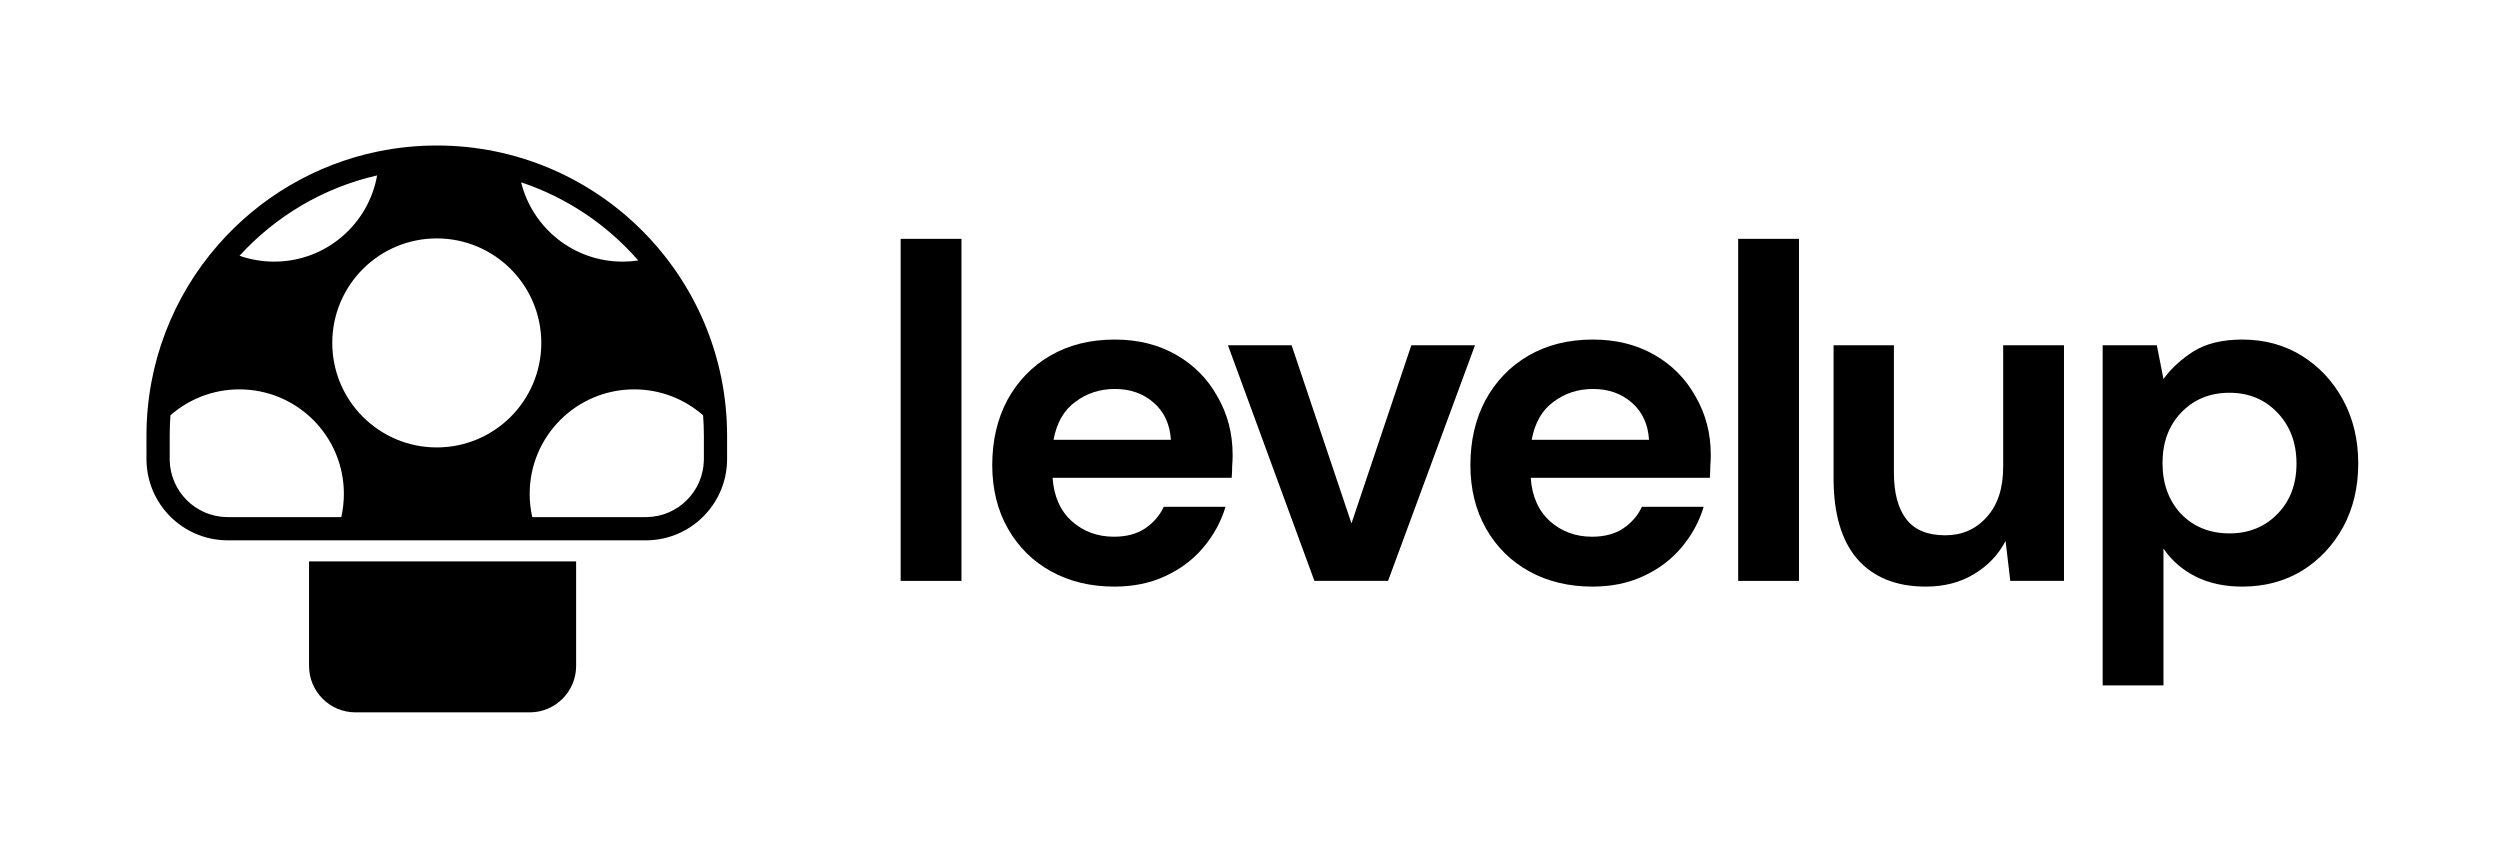
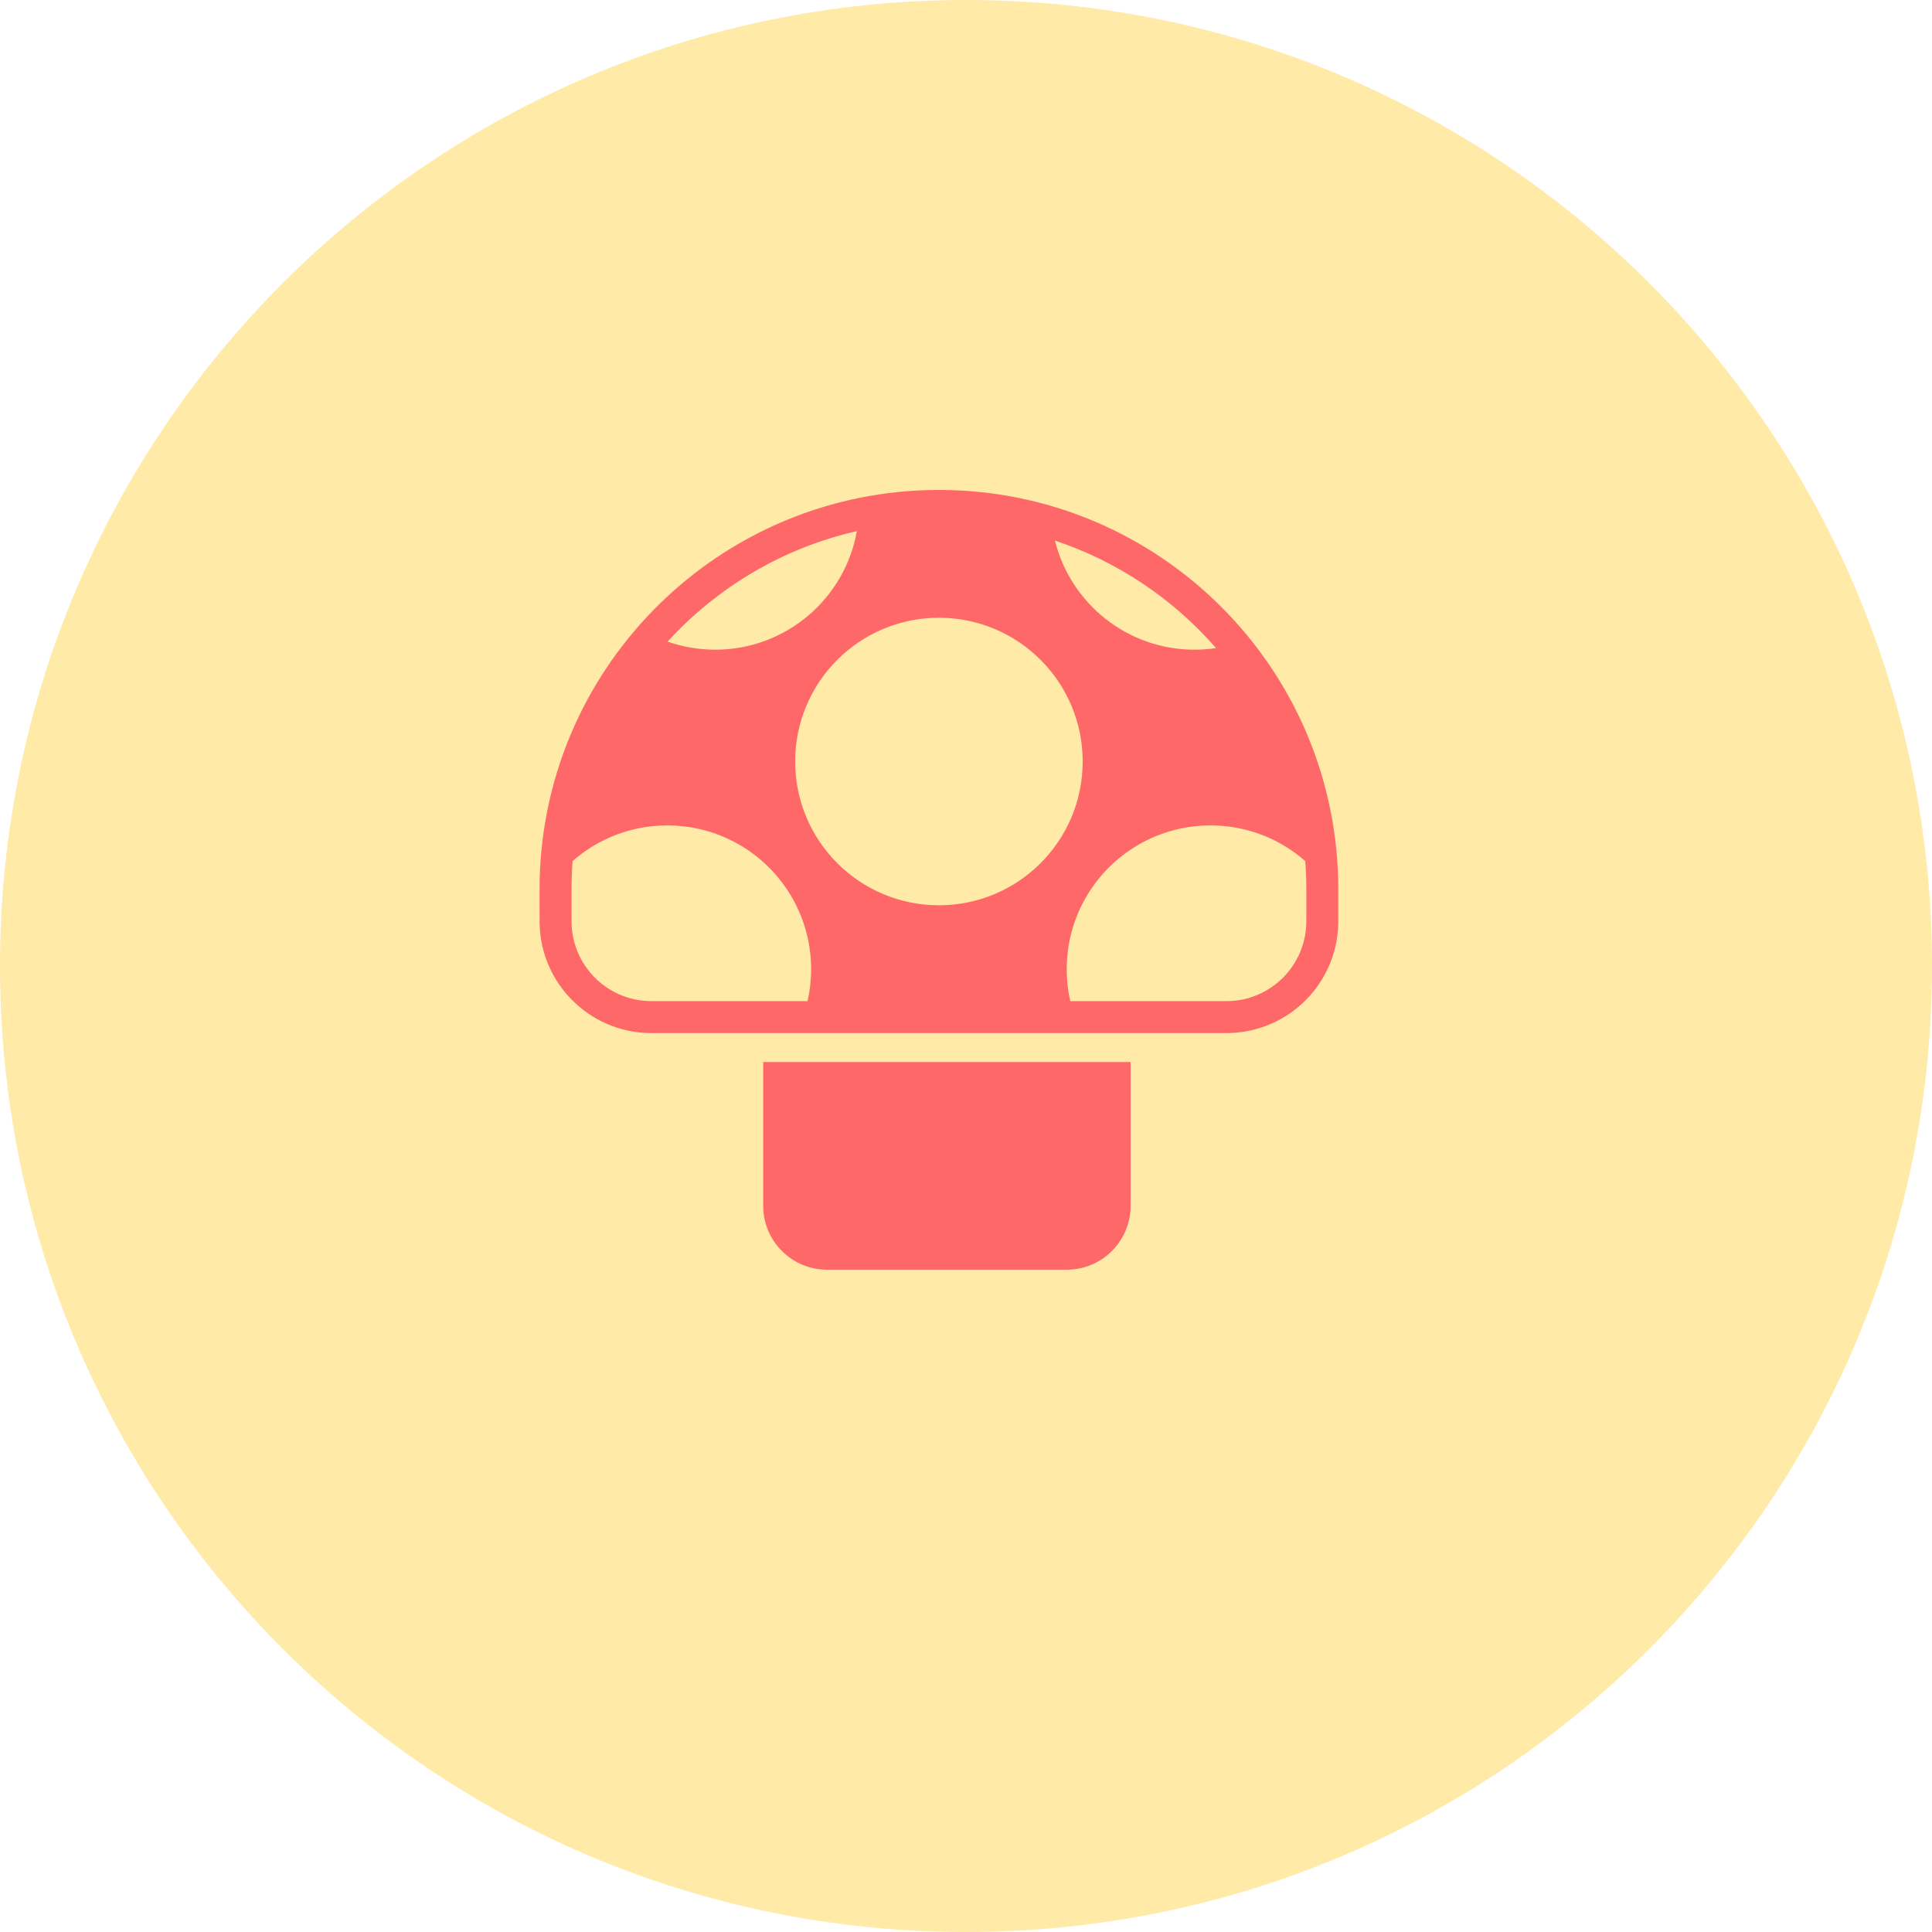
- <svg xmlns="http://www.w3.org/2000/svg" width="356" height="122" viewBox="0 0 356 122" fill="none">
-   <path d="M44.007 79.943H82.04V94.826C82.04 98.479 79.079 101.44 75.426 101.44H50.621C46.968 101.44 44.007 98.479 44.007 94.826V79.943Z" fill="black" />
-   <path fill-rule="evenodd" clip-rule="evenodd" d="M53.907 21.552C44.851 23.395 36.871 28.2 31.022 34.91C31.022 34.91 31.023 34.91 31.022 34.91C24.691 42.173 20.856 51.669 20.856 62.061V63.503C20.857 63.502 20.857 63.502 20.857 63.501V65.017C20.857 65.343 20.857 65.506 20.861 65.643C21.008 71.82 25.98 76.793 32.157 76.94C32.295 76.943 32.458 76.943 32.783 76.943H91.612C91.938 76.943 92.101 76.943 92.239 76.94C98.416 76.793 103.388 71.82 103.535 65.643C103.538 65.506 103.538 65.343 103.538 65.017V62.061C103.538 39.229 85.03 20.72 62.198 20.72C59.359 20.72 56.586 21.007 53.907 21.552C53.907 21.552 53.907 21.552 53.907 21.552ZM53.702 24.98C52.47 31.957 46.377 37.256 39.047 37.256C37.316 37.256 35.654 36.961 34.109 36.418C39.238 30.803 46.028 26.731 53.702 24.98ZM74.209 25.963C75.814 32.448 81.674 37.256 88.655 37.256C89.414 37.256 90.159 37.2 90.887 37.09C86.47 32.02 80.732 28.132 74.209 25.963ZM100.121 59.139C97.501 56.84 94.067 55.446 90.308 55.446C82.088 55.446 75.425 62.109 75.425 70.329C75.425 71.465 75.552 72.572 75.794 73.636H91.612C91.957 73.636 92.071 73.636 92.16 73.634C96.572 73.529 100.124 69.977 100.229 65.565C100.231 65.476 100.231 65.362 100.231 65.017V62.061C100.231 61.078 100.194 60.103 100.121 59.139ZM48.599 73.636C48.84 72.572 48.968 71.465 48.968 70.329C48.968 62.109 42.304 55.446 34.085 55.446C30.327 55.446 26.895 56.839 24.275 59.136C24.202 60.102 24.165 61.077 24.165 62.061V65.017C24.165 65.362 24.165 65.476 24.167 65.565C24.272 69.977 27.824 73.529 32.236 73.634C32.325 73.636 32.439 73.636 32.783 73.636H48.599ZM77.08 48.832C77.08 57.051 70.417 63.714 62.197 63.714C53.978 63.714 47.315 57.051 47.315 48.832C47.315 40.612 53.978 33.949 62.197 33.949C70.417 33.949 77.08 40.612 77.08 48.832Z" fill="black" />
-   <path d="M128.254 82.72V34.011H136.913V82.72H128.254Z" fill="black" />
-   <path d="M158.683 83.532C155.3 83.532 152.301 82.81 149.685 81.367C147.069 79.924 145.017 77.894 143.529 75.278C142.041 72.663 141.296 69.641 141.296 66.213C141.296 62.74 142.018 59.651 143.461 56.945C144.95 54.239 146.979 52.142 149.55 50.653C152.166 49.12 155.233 48.353 158.751 48.353C162.043 48.353 164.952 49.075 167.478 50.518C170.003 51.961 171.965 53.946 173.364 56.471C174.807 58.952 175.528 61.725 175.528 64.792C175.528 65.288 175.506 65.807 175.461 66.348C175.461 66.89 175.438 67.453 175.393 68.04H149.888C150.069 70.656 150.971 72.708 152.594 74.196C154.263 75.684 156.27 76.428 158.615 76.428C160.374 76.428 161.84 76.045 163.013 75.278C164.23 74.467 165.133 73.429 165.719 72.166H174.514C173.882 74.286 172.822 76.226 171.334 77.984C169.891 79.698 168.087 81.051 165.922 82.044C163.802 83.036 161.389 83.532 158.683 83.532ZM158.751 55.389C156.631 55.389 154.759 55.998 153.136 57.215C151.512 58.388 150.475 60.192 150.024 62.627H166.734C166.598 60.418 165.786 58.659 164.298 57.351C162.81 56.043 160.961 55.389 158.751 55.389Z" fill="black" />
-   <path d="M187.173 82.72L174.86 49.165H183.926L192.45 74.534L200.974 49.165H210.039L197.659 82.72H187.173Z" fill="black" />
-   <path d="M226.771 83.532C223.388 83.532 220.389 82.81 217.773 81.367C215.157 79.924 213.105 77.894 211.617 75.278C210.129 72.663 209.384 69.641 209.384 66.213C209.384 62.74 210.106 59.651 211.549 56.945C213.038 54.239 215.067 52.142 217.638 50.653C220.254 49.12 223.321 48.353 226.839 48.353C230.131 48.353 233.04 49.075 235.566 50.518C238.091 51.961 240.053 53.946 241.452 56.471C242.895 58.952 243.616 61.725 243.616 64.792C243.616 65.288 243.594 65.807 243.549 66.348C243.549 66.89 243.526 67.453 243.481 68.04H217.976C218.157 70.656 219.059 72.708 220.682 74.196C222.351 75.684 224.358 76.428 226.703 76.428C228.462 76.428 229.928 76.045 231.101 75.278C232.319 74.467 233.221 73.429 233.807 72.166H242.602C241.97 74.286 240.91 76.226 239.422 77.984C237.979 79.698 236.175 81.051 234.01 82.044C231.89 83.036 229.477 83.532 226.771 83.532ZM226.839 55.389C224.719 55.389 222.847 55.998 221.224 57.215C219.6 58.388 218.563 60.192 218.112 62.627H234.822C234.686 60.418 233.875 58.659 232.386 57.351C230.898 56.043 229.049 55.389 226.839 55.389Z" fill="black" />
-   <path d="M247.517 82.72V34.011H256.176V82.72H247.517Z" fill="black" />
-   <path d="M274.225 83.532C270.031 83.532 266.784 82.224 264.483 79.608C262.228 76.992 261.101 73.159 261.101 68.107V49.165H269.693V67.296C269.693 70.182 270.279 72.392 271.451 73.925C272.624 75.459 274.473 76.226 276.999 76.226C279.389 76.226 281.351 75.369 282.885 73.655C284.463 71.941 285.252 69.551 285.252 66.484V49.165H293.912V82.72H286.267L285.591 77.037C284.553 79.022 283.043 80.6 281.058 81.773C279.119 82.946 276.841 83.532 274.225 83.532Z" fill="black" />
-   <path d="M299.419 97.604V49.165H307.131L308.078 53.968C309.161 52.48 310.581 51.172 312.34 50.044C314.144 48.917 316.467 48.353 319.308 48.353C322.465 48.353 325.284 49.12 327.765 50.653C330.245 52.187 332.207 54.284 333.651 56.945C335.094 59.606 335.815 62.627 335.815 66.01C335.815 69.393 335.094 72.415 333.651 75.076C332.207 77.691 330.245 79.766 327.765 81.299C325.284 82.788 322.465 83.532 319.308 83.532C316.783 83.532 314.573 83.058 312.678 82.111C310.784 81.164 309.251 79.834 308.078 78.12V97.604H299.419ZM317.482 75.955C320.233 75.955 322.511 75.03 324.315 73.181C326.119 71.332 327.021 68.942 327.021 66.01C327.021 63.078 326.119 60.666 324.315 58.771C322.511 56.877 320.233 55.93 317.482 55.93C314.686 55.93 312.385 56.877 310.581 58.771C308.822 60.62 307.943 63.011 307.943 65.942C307.943 68.874 308.822 71.287 310.581 73.181C312.385 75.03 314.686 75.955 317.482 75.955Z" fill="black" />
+ <svg xmlns="http://www.w3.org/2000/svg" width="88" height="88" viewBox="0 0 200 90" fill="none">
+   <circle id="a" cx="100" cy="45" r="100" fill="#FFEAA7" />
+   <g transform="translate(35,-25)">
+     <path d="M44.007 79.943H82.04V94.826C82.04 98.479 79.079 101.44 75.426 101.44H50.621C46.968 101.44 44.007 98.479 44.007 94.826V79.943Z" fill="#FF6868" />
+     <path fill-rule="evenodd" clip-rule="evenodd" d="M53.907 21.552C44.851 23.395 36.871 28.2 31.022 34.91C31.022 34.91 31.023 34.91 31.022 34.91C24.691 42.173 20.856 51.669 20.856 62.061V63.503C20.857 63.502 20.857 63.502 20.857 63.501V65.017C20.857 65.343 20.857 65.506 20.861 65.643C21.008 71.82 25.98 76.793 32.157 76.94C32.295 76.943 32.458 76.943 32.783 76.943H91.612C91.938 76.943 92.101 76.943 92.239 76.94C98.416 76.793 103.388 71.82 103.535 65.643C103.538 65.506 103.538 65.343 103.538 65.017V62.061C103.538 39.229 85.03 20.72 62.198 20.72C59.359 20.72 56.586 21.007 53.907 21.552C53.907 21.552 53.907 21.552 53.907 21.552ZM53.702 24.98C52.47 31.957 46.377 37.256 39.047 37.256C37.316 37.256 35.654 36.961 34.109 36.418C39.238 30.803 46.028 26.731 53.702 24.98ZM74.209 25.963C75.814 32.448 81.674 37.256 88.655 37.256C89.414 37.256 90.159 37.2 90.887 37.09C86.47 32.02 80.732 28.132 74.209 25.963ZM100.121 59.139C97.501 56.84 94.067 55.446 90.308 55.446C82.088 55.446 75.425 62.109 75.425 70.329C75.425 71.465 75.552 72.572 75.794 73.636H91.612C91.957 73.636 92.071 73.636 92.16 73.634C96.572 73.529 100.124 69.977 100.229 65.565C100.231 65.476 100.231 65.362 100.231 65.017V62.061C100.231 61.078 100.194 60.103 100.121 59.139ZM48.599 73.636C48.84 72.572 48.968 71.465 48.968 70.329C48.968 62.109 42.304 55.446 34.085 55.446C30.327 55.446 26.895 56.839 24.275 59.136C24.202 60.102 24.165 61.077 24.165 62.061V65.017C24.165 65.362 24.165 65.476 24.167 65.565C24.272 69.977 27.824 73.529 32.236 73.634C32.325 73.636 32.439 73.636 32.783 73.636H48.599ZM77.08 48.832C77.08 57.051 70.417 63.714 62.197 63.714C53.978 63.714 47.315 57.051 47.315 48.832C47.315 40.612 53.978 33.949 62.197 33.949C70.417 33.949 77.08 40.612 77.08 48.832Z" fill="#FF6868" />
+   </g>
</svg>
